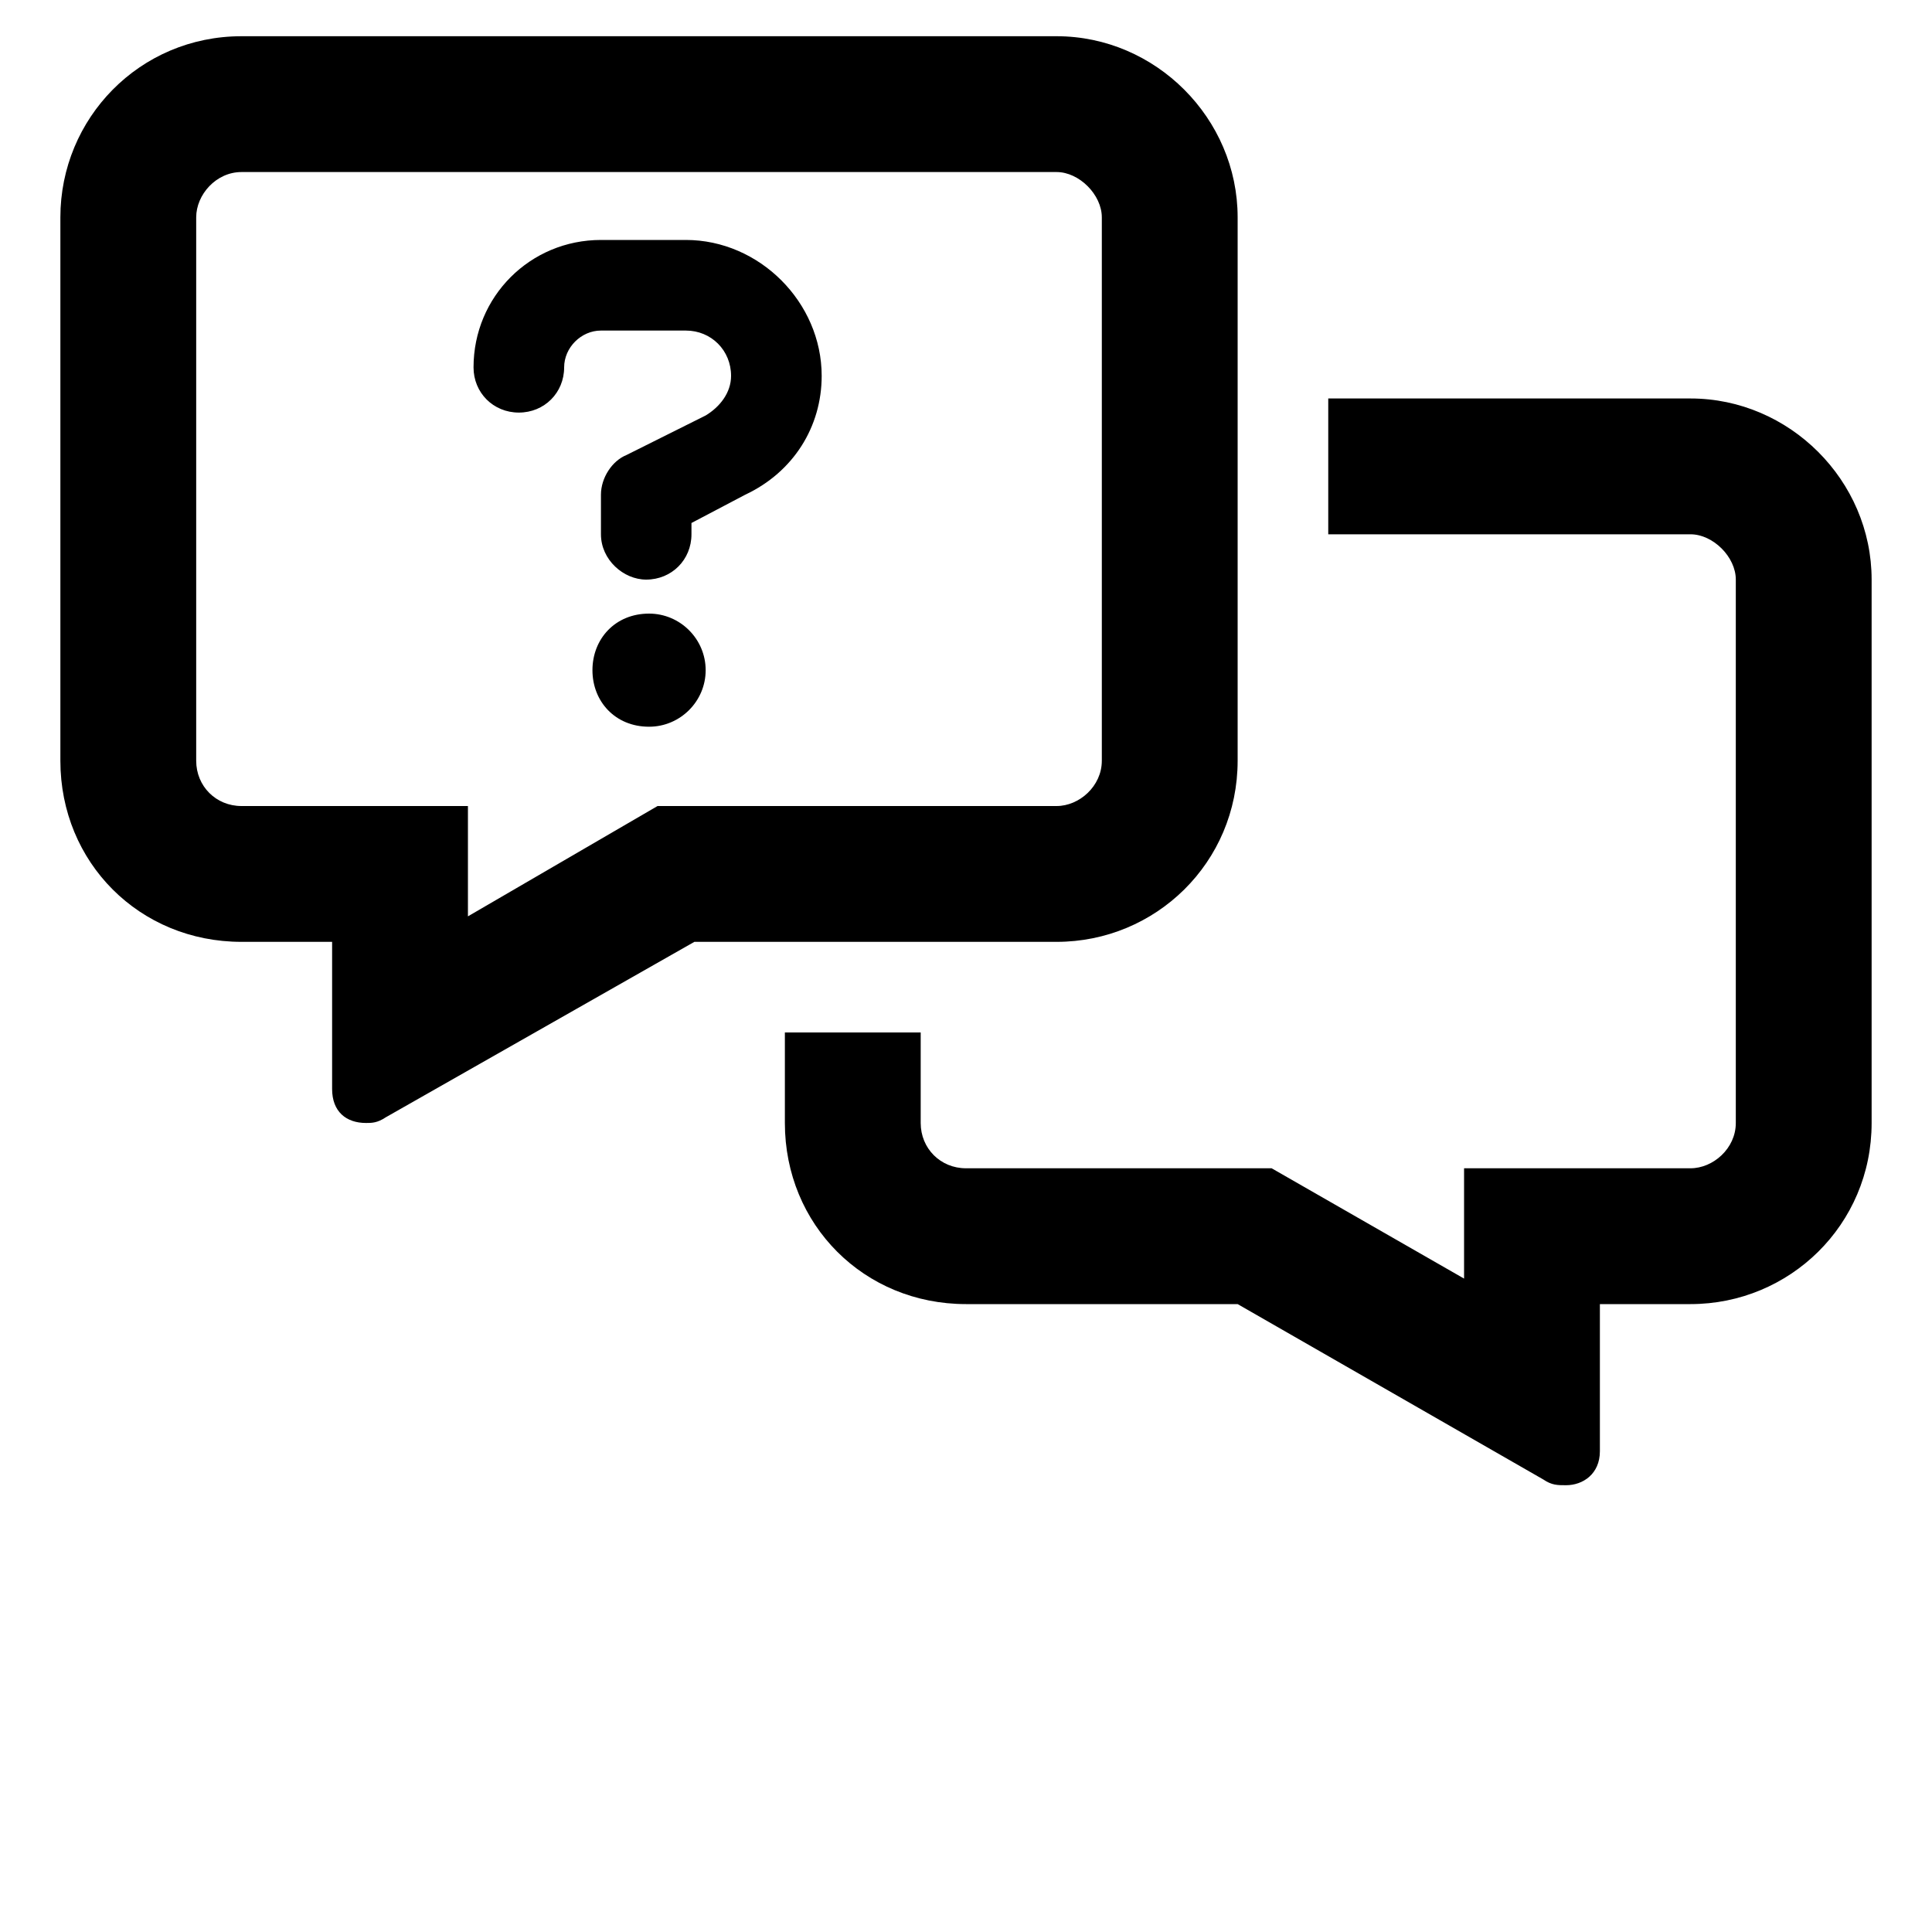
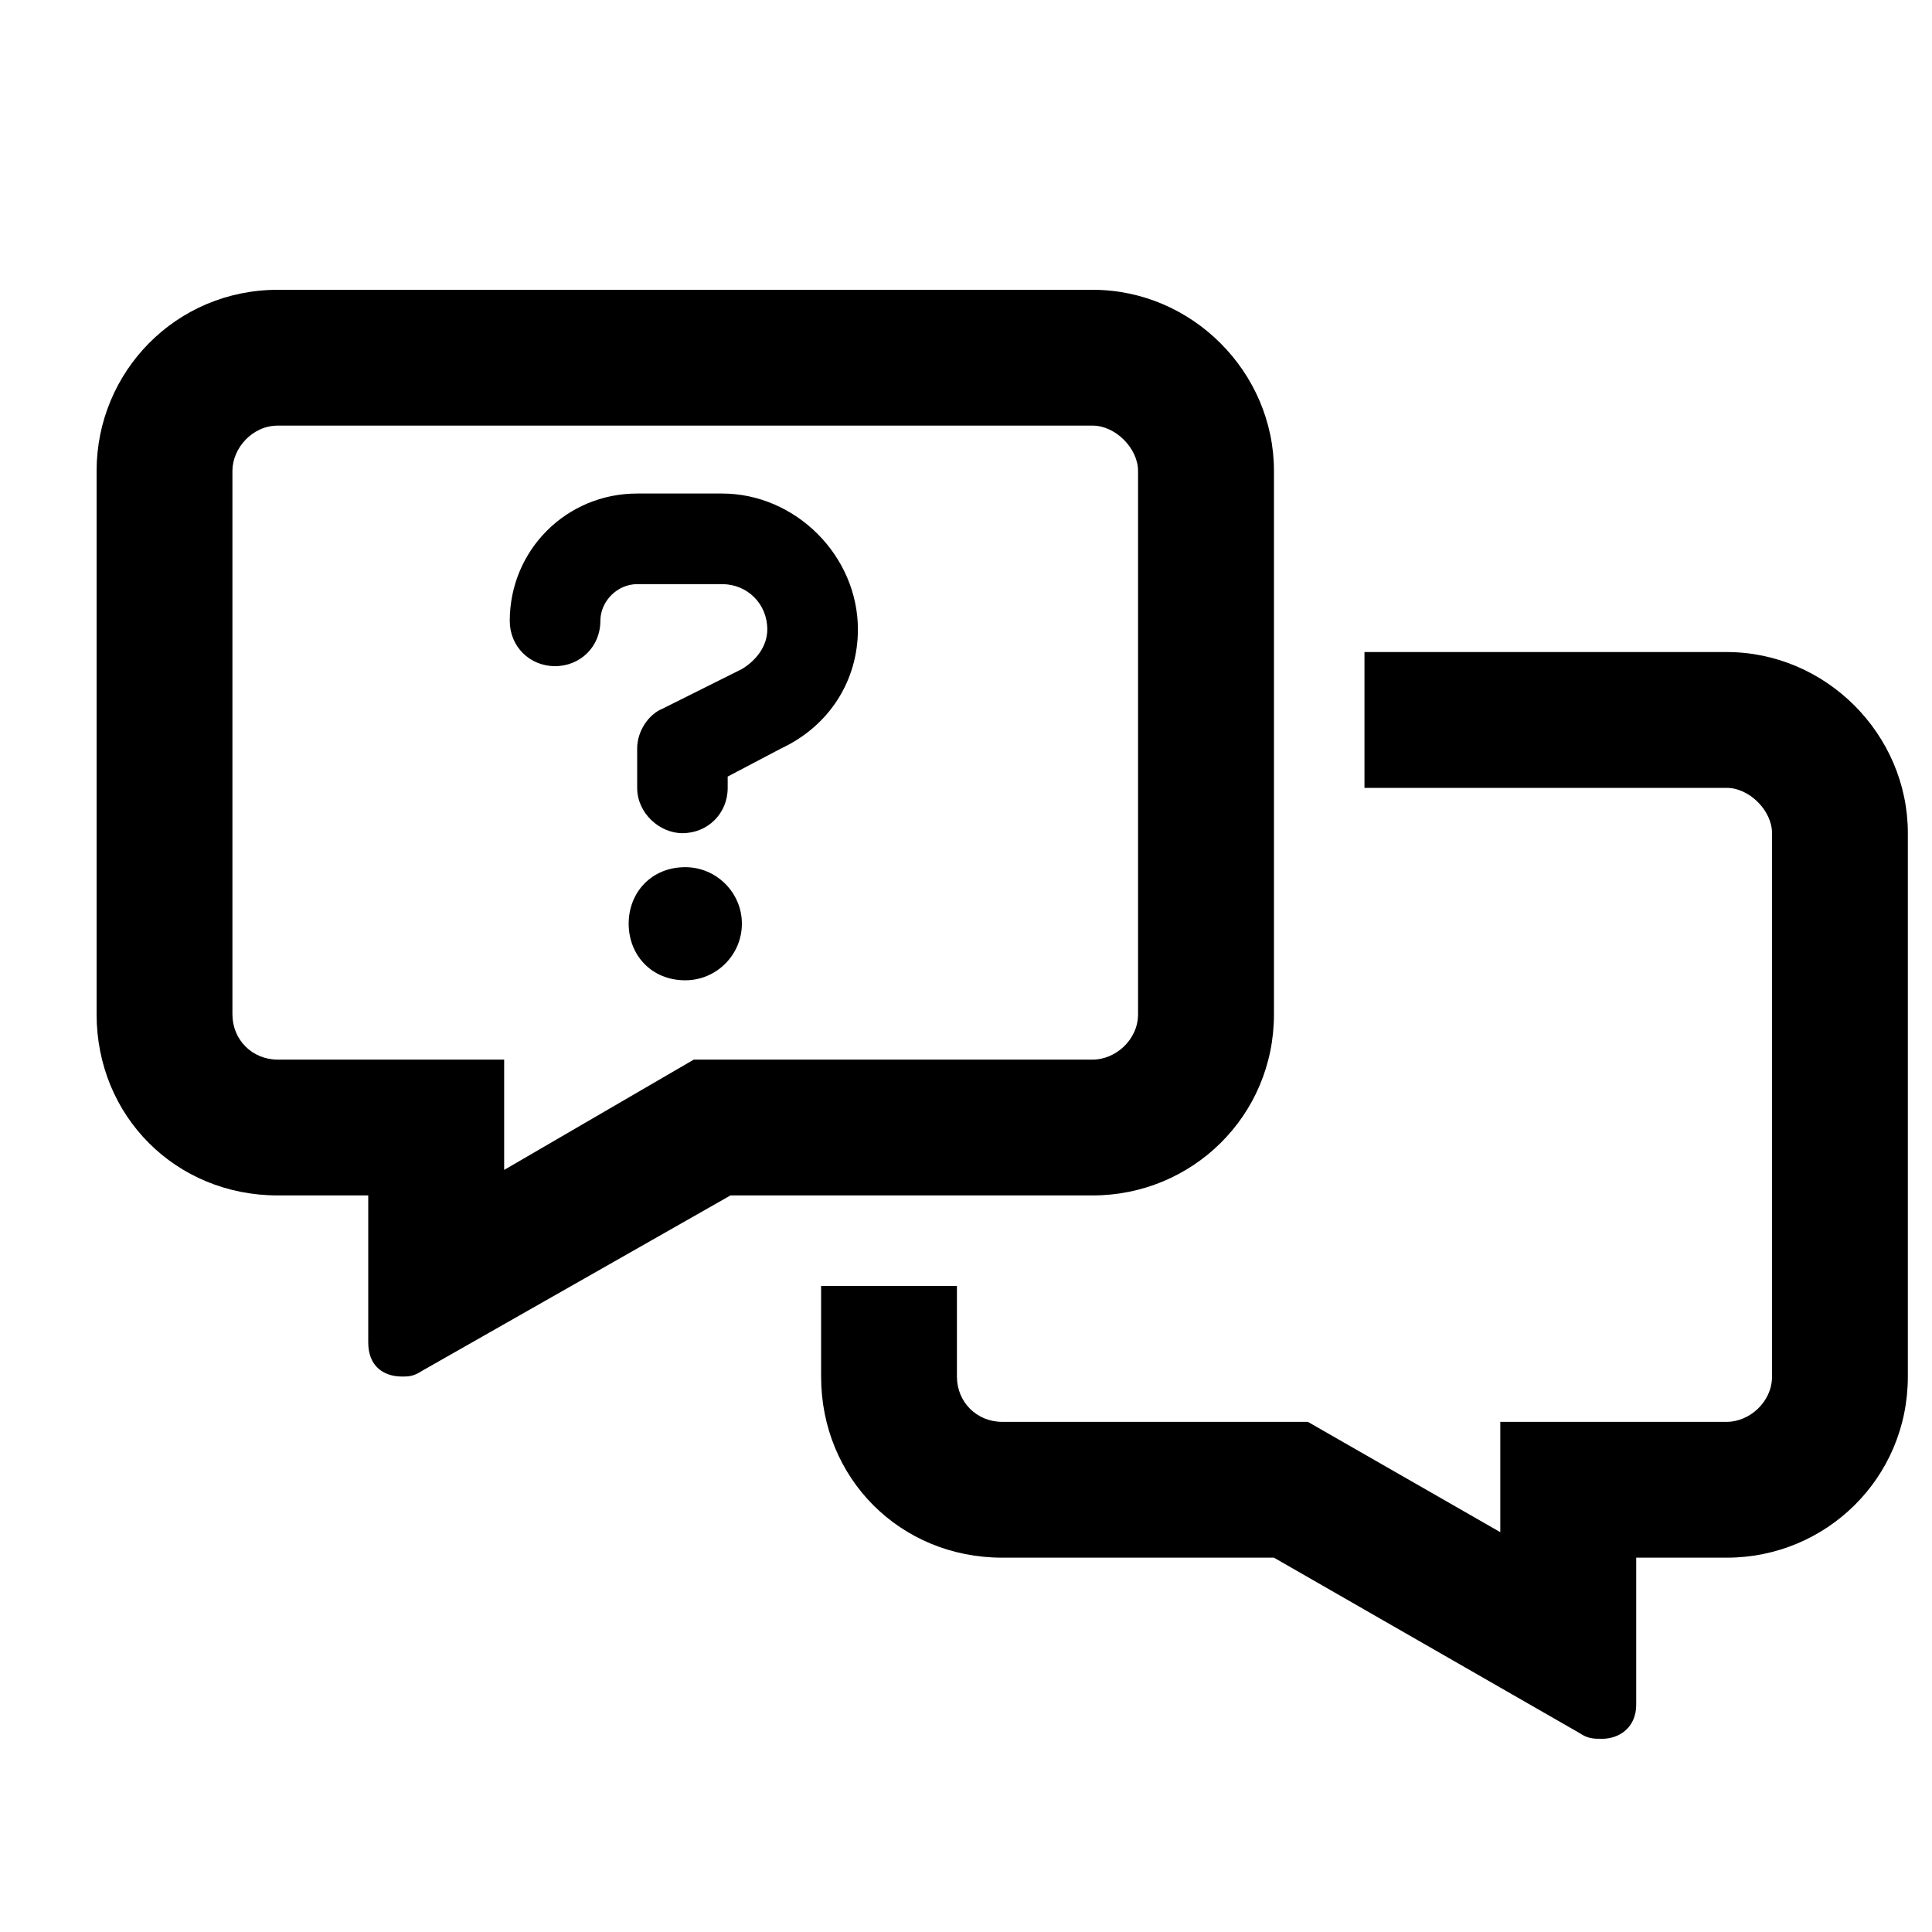
<svg xmlns="http://www.w3.org/2000/svg" width="20" height="20" viewBox="0 0 20 20" fill="none">
-   <path d="M6.133 6.938C6.133 6.615 6.367 6.352 6.719 6.352C7.041 6.352 7.305 6.615 7.305 6.938C7.305 7.26 7.041 7.523 6.719 7.523C6.367 7.523 6.133 7.26 6.133 6.938ZM6.221 2.484H7.1C7.861 2.484 8.506 3.129 8.506 3.891C8.506 4.418 8.213 4.887 7.715 5.121L7.158 5.414V5.531C7.158 5.795 6.953 6 6.689 6C6.455 6 6.221 5.795 6.221 5.531V5.121C6.221 4.945 6.338 4.77 6.484 4.711L7.305 4.301C7.451 4.213 7.568 4.066 7.568 3.891C7.568 3.627 7.363 3.422 7.1 3.422H6.221C6.016 3.422 5.84 3.598 5.84 3.803C5.84 4.066 5.635 4.271 5.371 4.271C5.107 4.271 4.902 4.066 4.902 3.803C4.902 3.07 5.488 2.484 6.221 2.484ZM10.938 9.75H7.188L3.994 11.566C3.906 11.625 3.848 11.625 3.789 11.625C3.584 11.625 3.438 11.508 3.438 11.273V9.75H2.5C1.445 9.75 0.625 8.93 0.625 7.875V2.25C0.625 1.225 1.445 0.375 2.5 0.375H10.938C11.963 0.375 12.812 1.225 12.812 2.25V7.875C12.812 8.93 11.963 9.75 10.938 9.75ZM10.938 8.344C11.172 8.344 11.406 8.139 11.406 7.875V2.25C11.406 2.016 11.172 1.781 10.938 1.781H2.5C2.236 1.781 2.031 2.016 2.031 2.25V7.875C2.031 8.139 2.236 8.344 2.5 8.344H4.844V9.486L6.807 8.344H10.938ZM9.531 10.688V11.625C9.531 11.889 9.736 12.094 10 12.094H13.164L15.156 13.236V12.094H17.5C17.734 12.094 17.969 11.889 17.969 11.625V6C17.969 5.766 17.734 5.531 17.5 5.531H13.75V4.125H17.5C18.525 4.125 19.375 4.975 19.375 6V11.625C19.375 12.68 18.525 13.5 17.5 13.5H16.562V15.023C16.562 15.258 16.387 15.375 16.211 15.375C16.123 15.375 16.064 15.375 15.977 15.316L12.812 13.5H10C8.945 13.5 8.125 12.68 8.125 11.625V10.688H9.531Z" fill="currentColor" />
+   <path d="M6.508 9.562C6.508 9.24 6.742 8.977 7.094 8.977C7.416 8.977 7.68 9.24 7.68 9.562C7.68 9.885 7.416 10.148 7.094 10.148C6.742 10.148 6.508 9.885 6.508 9.562ZM6.596 5.109H7.475C8.236 5.109 8.881 5.754 8.881 6.516C8.881 7.043 8.588 7.512 8.09 7.746L7.533 8.039V8.156C7.533 8.42 7.328 8.625 7.064 8.625C6.83 8.625 6.596 8.42 6.596 8.156V7.746C6.596 7.57 6.713 7.395 6.859 7.336L7.68 6.926C7.826 6.838 7.943 6.691 7.943 6.516C7.943 6.252 7.738 6.047 7.475 6.047H6.596C6.391 6.047 6.215 6.223 6.215 6.428C6.215 6.691 6.01 6.896 5.746 6.896C5.482 6.896 5.277 6.691 5.277 6.428C5.277 5.695 5.863 5.109 6.596 5.109ZM11.312 12.375H7.562L4.369 14.191C4.281 14.25 4.223 14.25 4.164 14.25C3.959 14.25 3.812 14.133 3.812 13.898V12.375H2.875C1.82 12.375 1 11.555 1 10.5V4.875C1 3.85 1.82 3 2.875 3H11.312C12.338 3 13.188 3.85 13.188 4.875V10.5C13.188 11.555 12.338 12.375 11.312 12.375ZM11.312 10.969C11.547 10.969 11.781 10.764 11.781 10.5V4.875C11.781 4.641 11.547 4.406 11.312 4.406H2.875C2.611 4.406 2.406 4.641 2.406 4.875V10.5C2.406 10.764 2.611 10.969 2.875 10.969H5.219V12.111L7.182 10.969H11.312ZM9.906 13.312V14.25C9.906 14.514 10.111 14.719 10.375 14.719H13.539L15.531 15.861V14.719H17.875C18.109 14.719 18.344 14.514 18.344 14.25V8.625C18.344 8.391 18.109 8.156 17.875 8.156H14.125V6.75H17.875C18.9 6.75 19.75 7.6 19.75 8.625V14.25C19.75 15.305 18.9 16.125 17.875 16.125H16.938V17.648C16.938 17.883 16.762 18 16.586 18C16.498 18 16.439 18 16.352 17.941L13.188 16.125H10.375C9.32 16.125 8.5 15.305 8.5 14.25V13.312H9.906Z" fill="currentColor" />
</svg>
